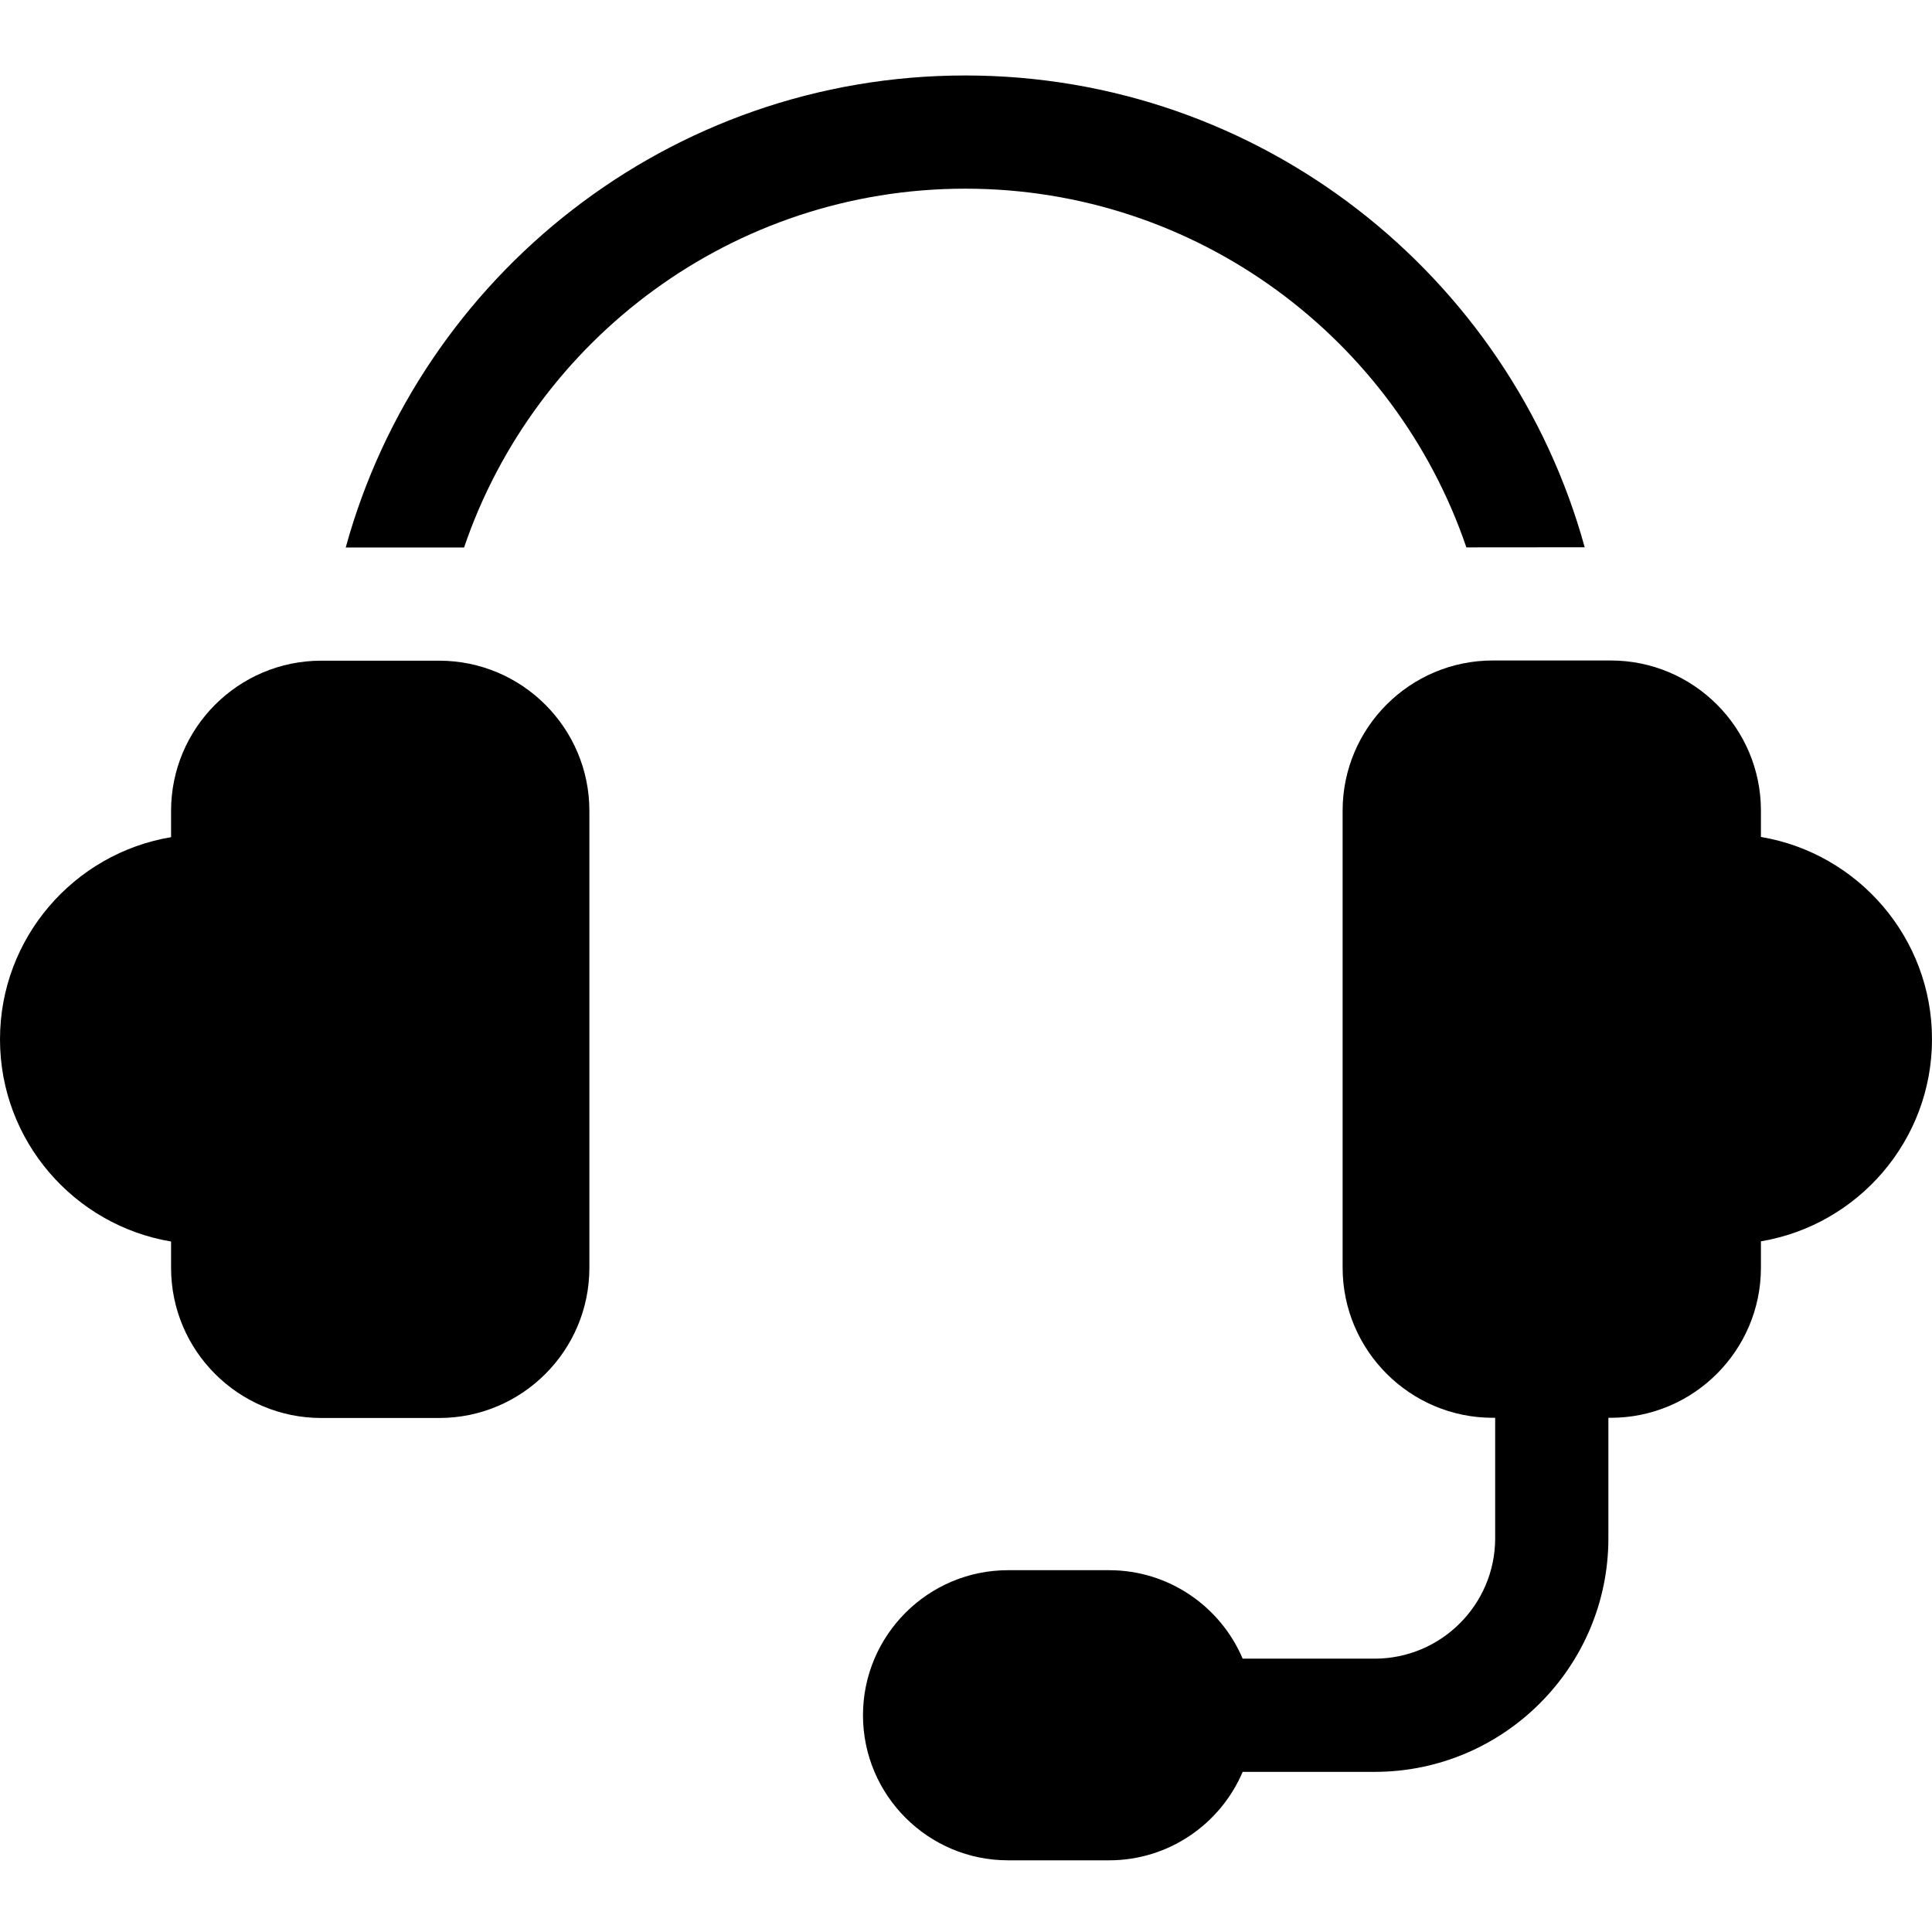
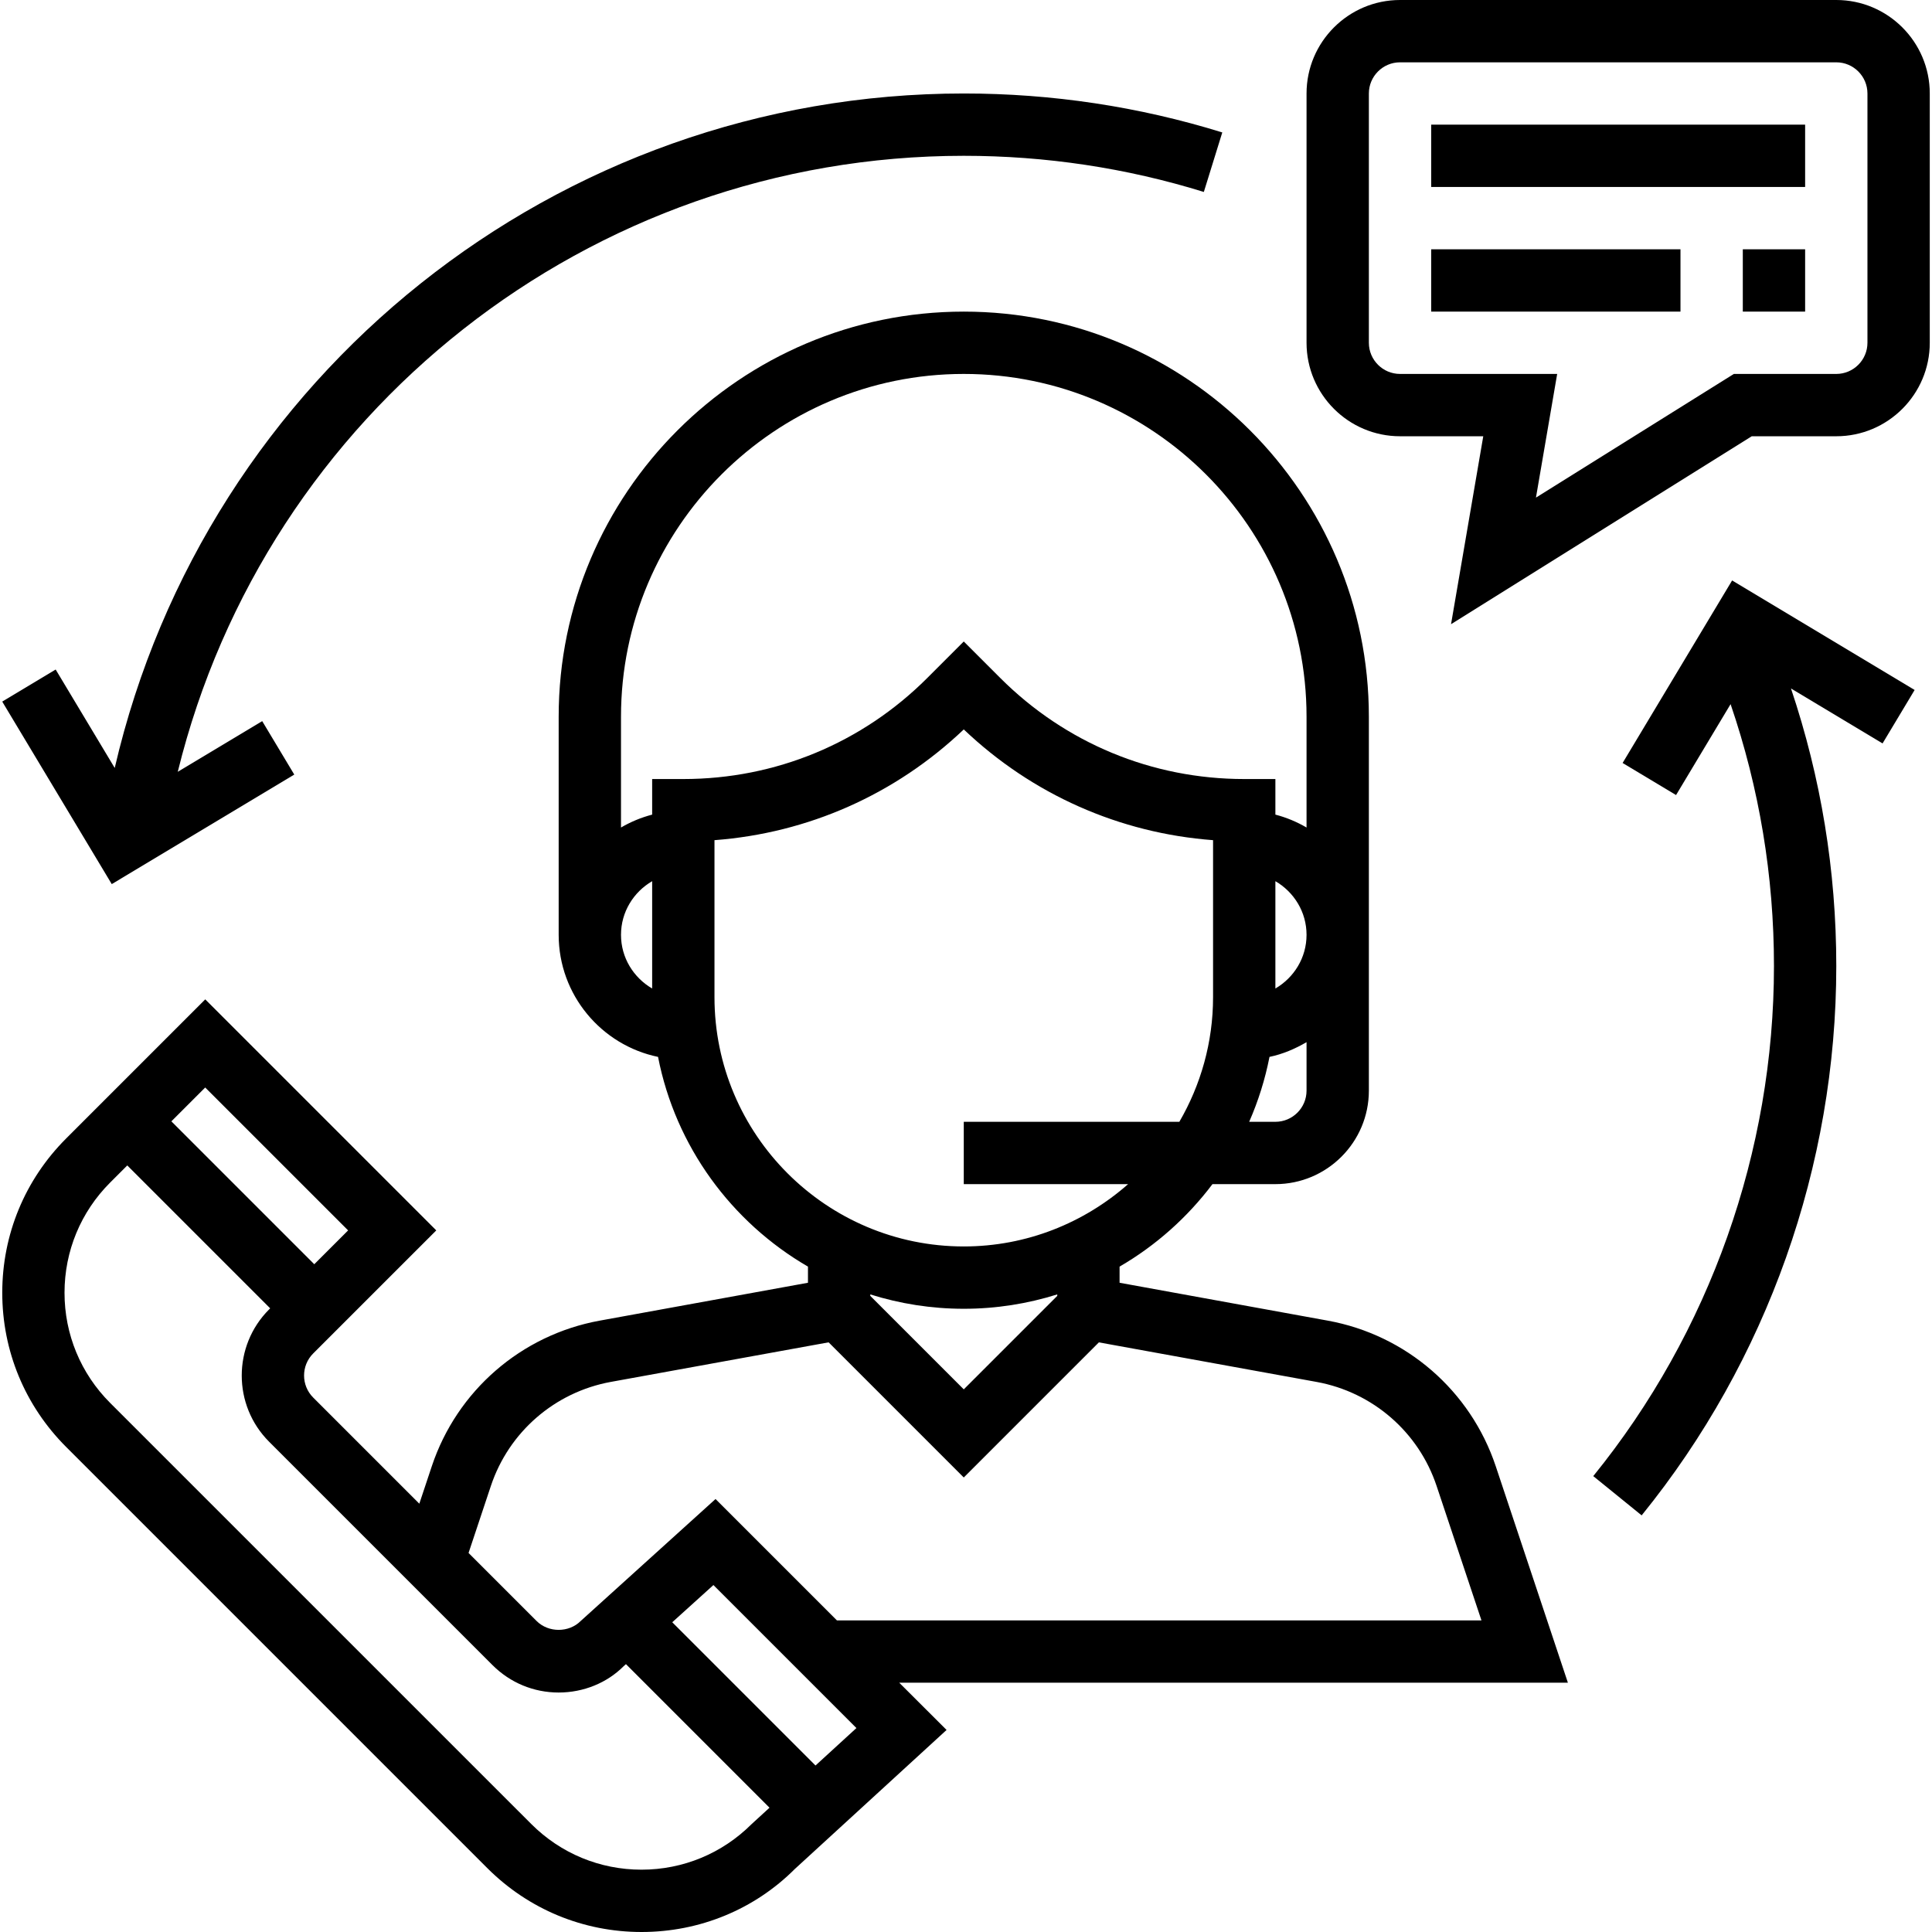
- <svg xmlns="http://www.w3.org/2000/svg" height="512px" viewBox="0 -19 512 511" width="512px">
+ <svg xmlns="http://www.w3.org/2000/svg" version="1.1" id="Capa_1" x="0px" y="0px" viewBox="0 0 496 496" style="enable-background:new 0 0 496 496;" xml:space="preserve">
  <g>
-     <path d="m116.402 155.59h-31.277c-21.941 0-39.789 17.848-39.789 39.789v6.98c-25.691 4.301-45.336 26.68-45.336 53.578 0 26.895 19.645 49.273 45.336 53.578v6.977c0 21.941 17.848 39.789 39.789 39.789h31.277c21.941 0 39.789-17.848 39.789-39.789v-121.113c0-21.941-17.848-39.789-39.789-39.789zm0 0" data-original=":#000000" class="active-path" data-old_color="black" fill="black" />
-     <path d="m512 255.883c0-26.895-19.645-49.273-45.336-53.578v-6.977c0-21.941-17.848-39.793-39.789-39.793h-31.277c-21.941 0-39.789 17.852-39.789 39.793v121.113c0 21.941 17.848 39.789 39.789 39.789h.637v31.926c0 17.594-14.332 31.906-31.945 31.906h-34.969c-5.855-13.77-19.516-23.445-35.395-23.445h-26.781c-21.199 0-38.445 17.246-38.445 38.445 0 21.195 17.246 38.441 38.445 38.441h26.781c15.879 0 29.539-9.676 35.395-23.441h34.969c34.156 0 61.949-27.773 61.949-61.906v-31.926h.637c21.941 0 39.789-17.848 39.789-39.789v-6.98c25.691-4.301 45.336-26.684 45.336-53.578zm0 0" data-original=":#000000" class="active-path" data-old_color="black" fill="black" />
-     <path d="m388.605 125.562 31.355-.027c-19.812-71.988-85.898-125.035-164.16-125.035-78.281 0-144.383 53.07-164.18 125.09h31.363c18.805-55.238 71.238-95.09 132.816-95.09 61.562 0 113.988 39.836 132.805 95.062zm0 0" data-original=":#000000" class="active-path" data-old_color="black" fill="black" />
+     <g>
+       <path d="M402.524,432l-18.52-55.568c-6.472-19.4-22.984-33.72-43.112-37.384l-53.464-9.728v-4.144    c9.304-5.4,17.4-12.624,23.848-21.176h16.152c13.232,0,24-10.768,24-24v-96c0-57.344-46.656-104-104-104s-104,46.656-104,104v56    c0,15.424,10.968,28.328,25.512,31.336c4.488,22.992,18.856,42.448,38.488,53.84v4.144l-53.472,9.728    c-20.12,3.664-36.64,17.984-43.104,37.384l-3.2,9.608l-27.248-27.248c-3.12-3.12-3.12-8.2,0-11.32l31.6-31.592l-59.312-59.312    L16.98,292.28c-10.576,10.576-16.4,24.64-16.4,39.6s5.824,29.016,16.4,39.592l108.12,108.12C135.676,490.168,149.74,496,164.7,496    c14.96,0,29.016-5.832,39.344-16.168l38.968-35.704L230.86,432H402.524z M335.428,280c0,4.416-3.592,8-8,8H320.7    c2.32-5.288,4.08-10.864,5.216-16.664c3.424-0.712,6.576-2.072,9.512-3.784V280z M327.428,253.776v-27.552    c4.76,2.776,8,7.88,8,13.776S332.188,251,327.428,253.776z M167.428,253.776c-4.76-2.776-8-7.88-8-13.776s3.24-11,8-13.776    V253.776z M167.428,200v9.136c-2.848,0.744-5.52,1.864-8,3.312V184c0-48.52,39.48-88,88-88s88,39.48,88,88v28.448    c-2.48-1.448-5.152-2.576-8-3.312V200h-8c-23.656,0-45.896-9.216-62.632-25.944l-9.368-9.368l-9.368,9.368    C221.324,190.784,199.084,200,175.428,200H167.428z M183.428,256v-40.304c24.024-1.808,46.424-11.72,64-28.432    c17.576,16.712,39.976,26.632,64,28.432V256c0,11.664-3.184,22.576-8.656,32h-55.344v16h42.192c-11.28,9.928-26.024,16-42.192,16    C212.14,320,183.428,291.288,183.428,256z M271.428,332.312v0.376l-24,24l-24-24v-0.376c7.584,2.384,15.64,3.688,24,3.688    S263.844,334.696,271.428,332.312z M126.02,381.488c4.616-13.856,16.416-24.088,30.792-26.712l55.92-10.16l34.696,34.696    l34.688-34.688l55.912,10.16c14.376,2.624,26.176,12.848,30.792,26.712L380.332,416H214.86l-31.16-31.16l-34.624,31.32    c-3.016,3.032-8.288,3.032-11.312,0l-17.472-17.472L126.02,381.488z M52.684,279.192l36.688,36.688l-8.688,8.688L43.996,287.88    L52.684,279.192z M192.964,468.296c-7.552,7.536-17.6,11.704-28.28,11.704c-10.68,0-20.728-4.168-28.288-11.72L28.276,360.168    c-7.552-7.552-11.712-17.6-11.712-28.28c0-10.688,4.16-20.736,11.712-28.288l4.4-4.4l36.688,36.688l-0.288,0.288    c-9.352,9.36-9.352,24.584,0,33.944l57.368,57.368c4.536,4.528,10.56,7.032,16.976,7.032s12.44-2.496,16.68-6.752l0.6-0.536    l36.856,36.856L192.964,468.296z M209.364,453.256l-36.776-36.776l10.568-9.552l36.712,36.712L209.364,453.256z" />
+     </g>
  </g>
+   <g>
+     <g>
+       <path d="M471.428,0h-112c-13.232,0-24,10.768-24,24v64c0,13.232,10.768,24,24,24h21.368l-8.272,48.248l77.2-48.248h21.704    c13.232,0,24-10.768,24-24V24C495.428,10.768,484.66,0,471.428,0z M479.428,88c0,4.408-3.592,8-8,8h-26.296l-50.808,31.752    L399.772,96h-40.344c-4.408,0-8-3.592-8-8V24c0-4.408,3.592-8,8-8h112c4.408,0,8,3.592,8,8V88z" />
+     </g>
+   </g>
+   <g>
+     <g>
+       <rect x="367.428" y="32" width="96" height="16" />
+     </g>
+   </g>
+   <g>
+     <g>
+       <rect x="367.428" y="64" width="64" height="16" />
+     </g>
+   </g>
+   <g>
+     <g>
+       <rect x="447.428" y="64" width="16" height="16" />
+     </g>
+   </g>
+   <g>
+     <g>
+       <path d="M247.428,24C142.9,24,52.86,96.304,29.452,197.16l-15.16-25.272l-13.72,8.232l28.12,46.856l46.856-28.12l-8.232-13.72    l-21.68,13.008C68.308,105.88,151.276,40,247.428,40c21.016,0,41.752,3.12,61.632,9.28L313.796,34    C292.38,27.36,270.052,24,247.428,24z" />
+     </g>
+   </g>
+   <g>
+     <g>
+       <path d="M491.54,177.136l-46.856-28.12l-28.112,46.864l13.72,8.232l14-23.336c7.368,21.56,11.136,44.112,11.136,67.224    c0,47.576-16.48,94.088-46.392,130.96l12.424,10.08c32.224-39.712,49.968-89.808,49.968-141.04    c0-24.472-3.944-48.368-11.632-71.248l23.512,14.104L491.54,177.136z" />
+     </g>
+   </g>
+   <g>
+ </g>
+   <g>
+ </g>
+   <g>
+ </g>
+   <g>
+ </g>
+   <g>
+ </g>
+   <g>
+ </g>
+   <g>
+ </g>
+   <g>
+ </g>
+   <g>
+ </g>
+   <g>
+ </g>
+   <g>
+ </g>
+   <g>
+ </g>
+   <g>
+ </g>
+   <g>
+ </g>
+   <g>
+ </g>
</svg>
